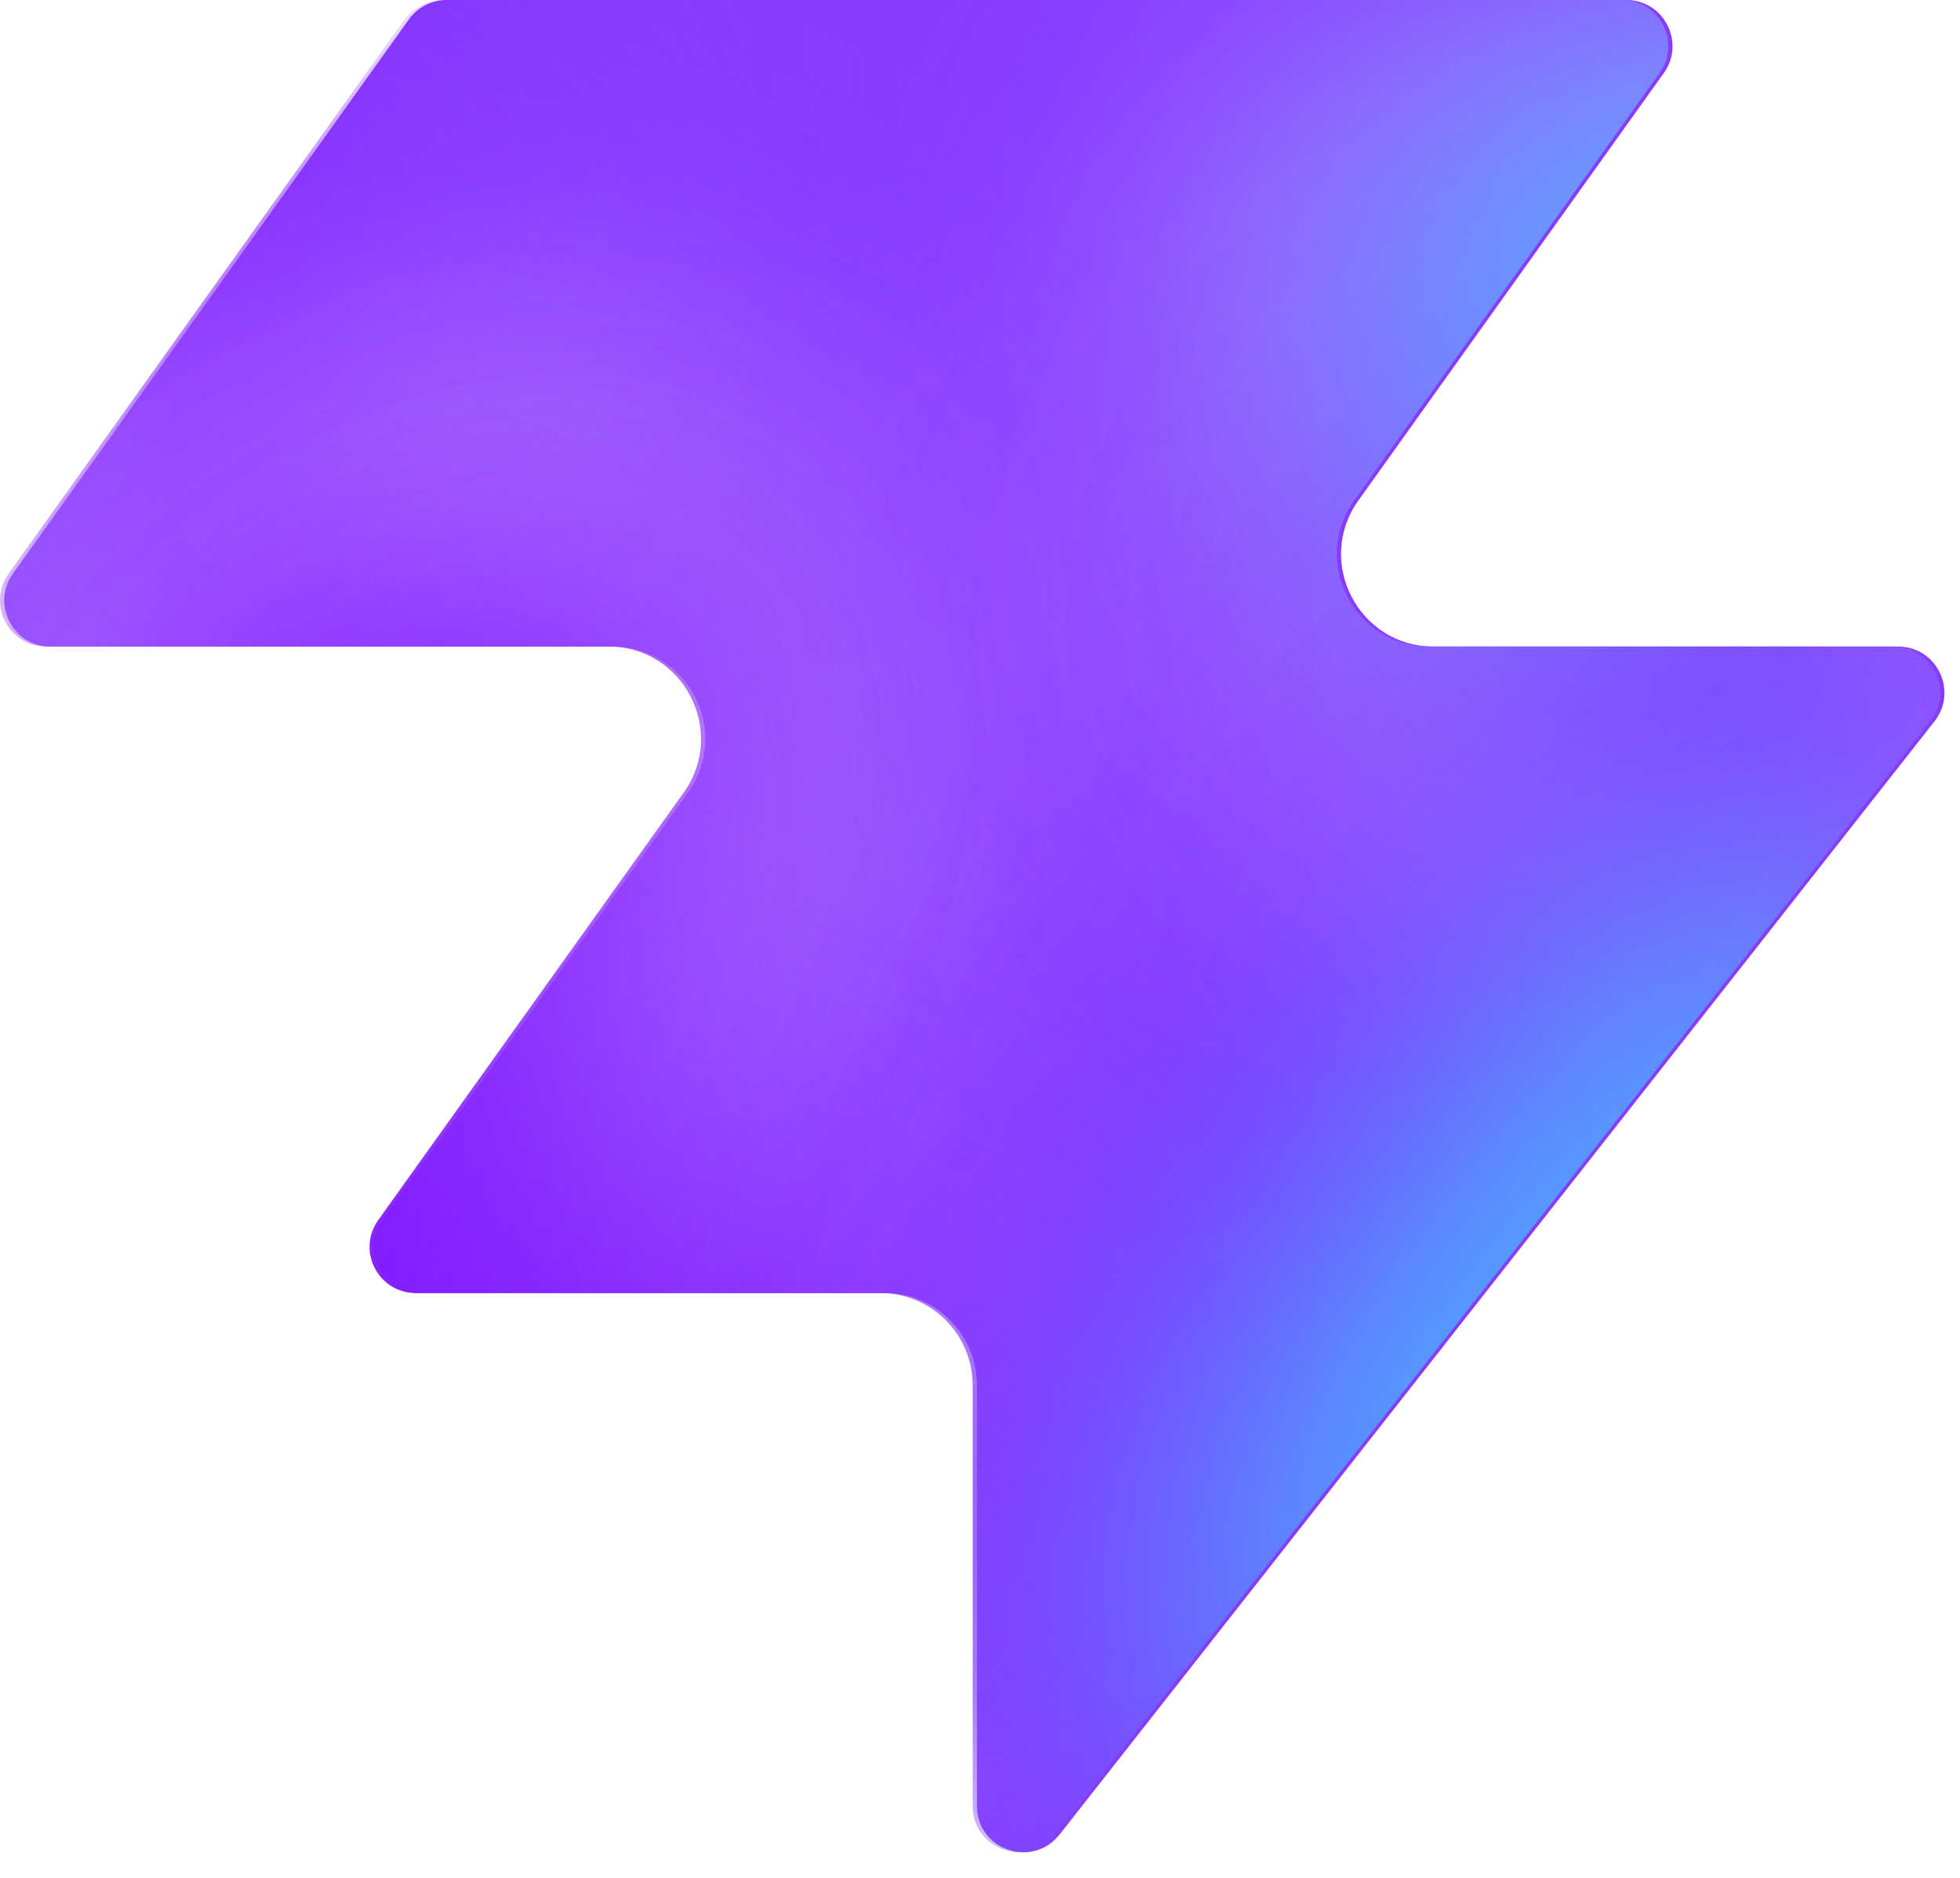
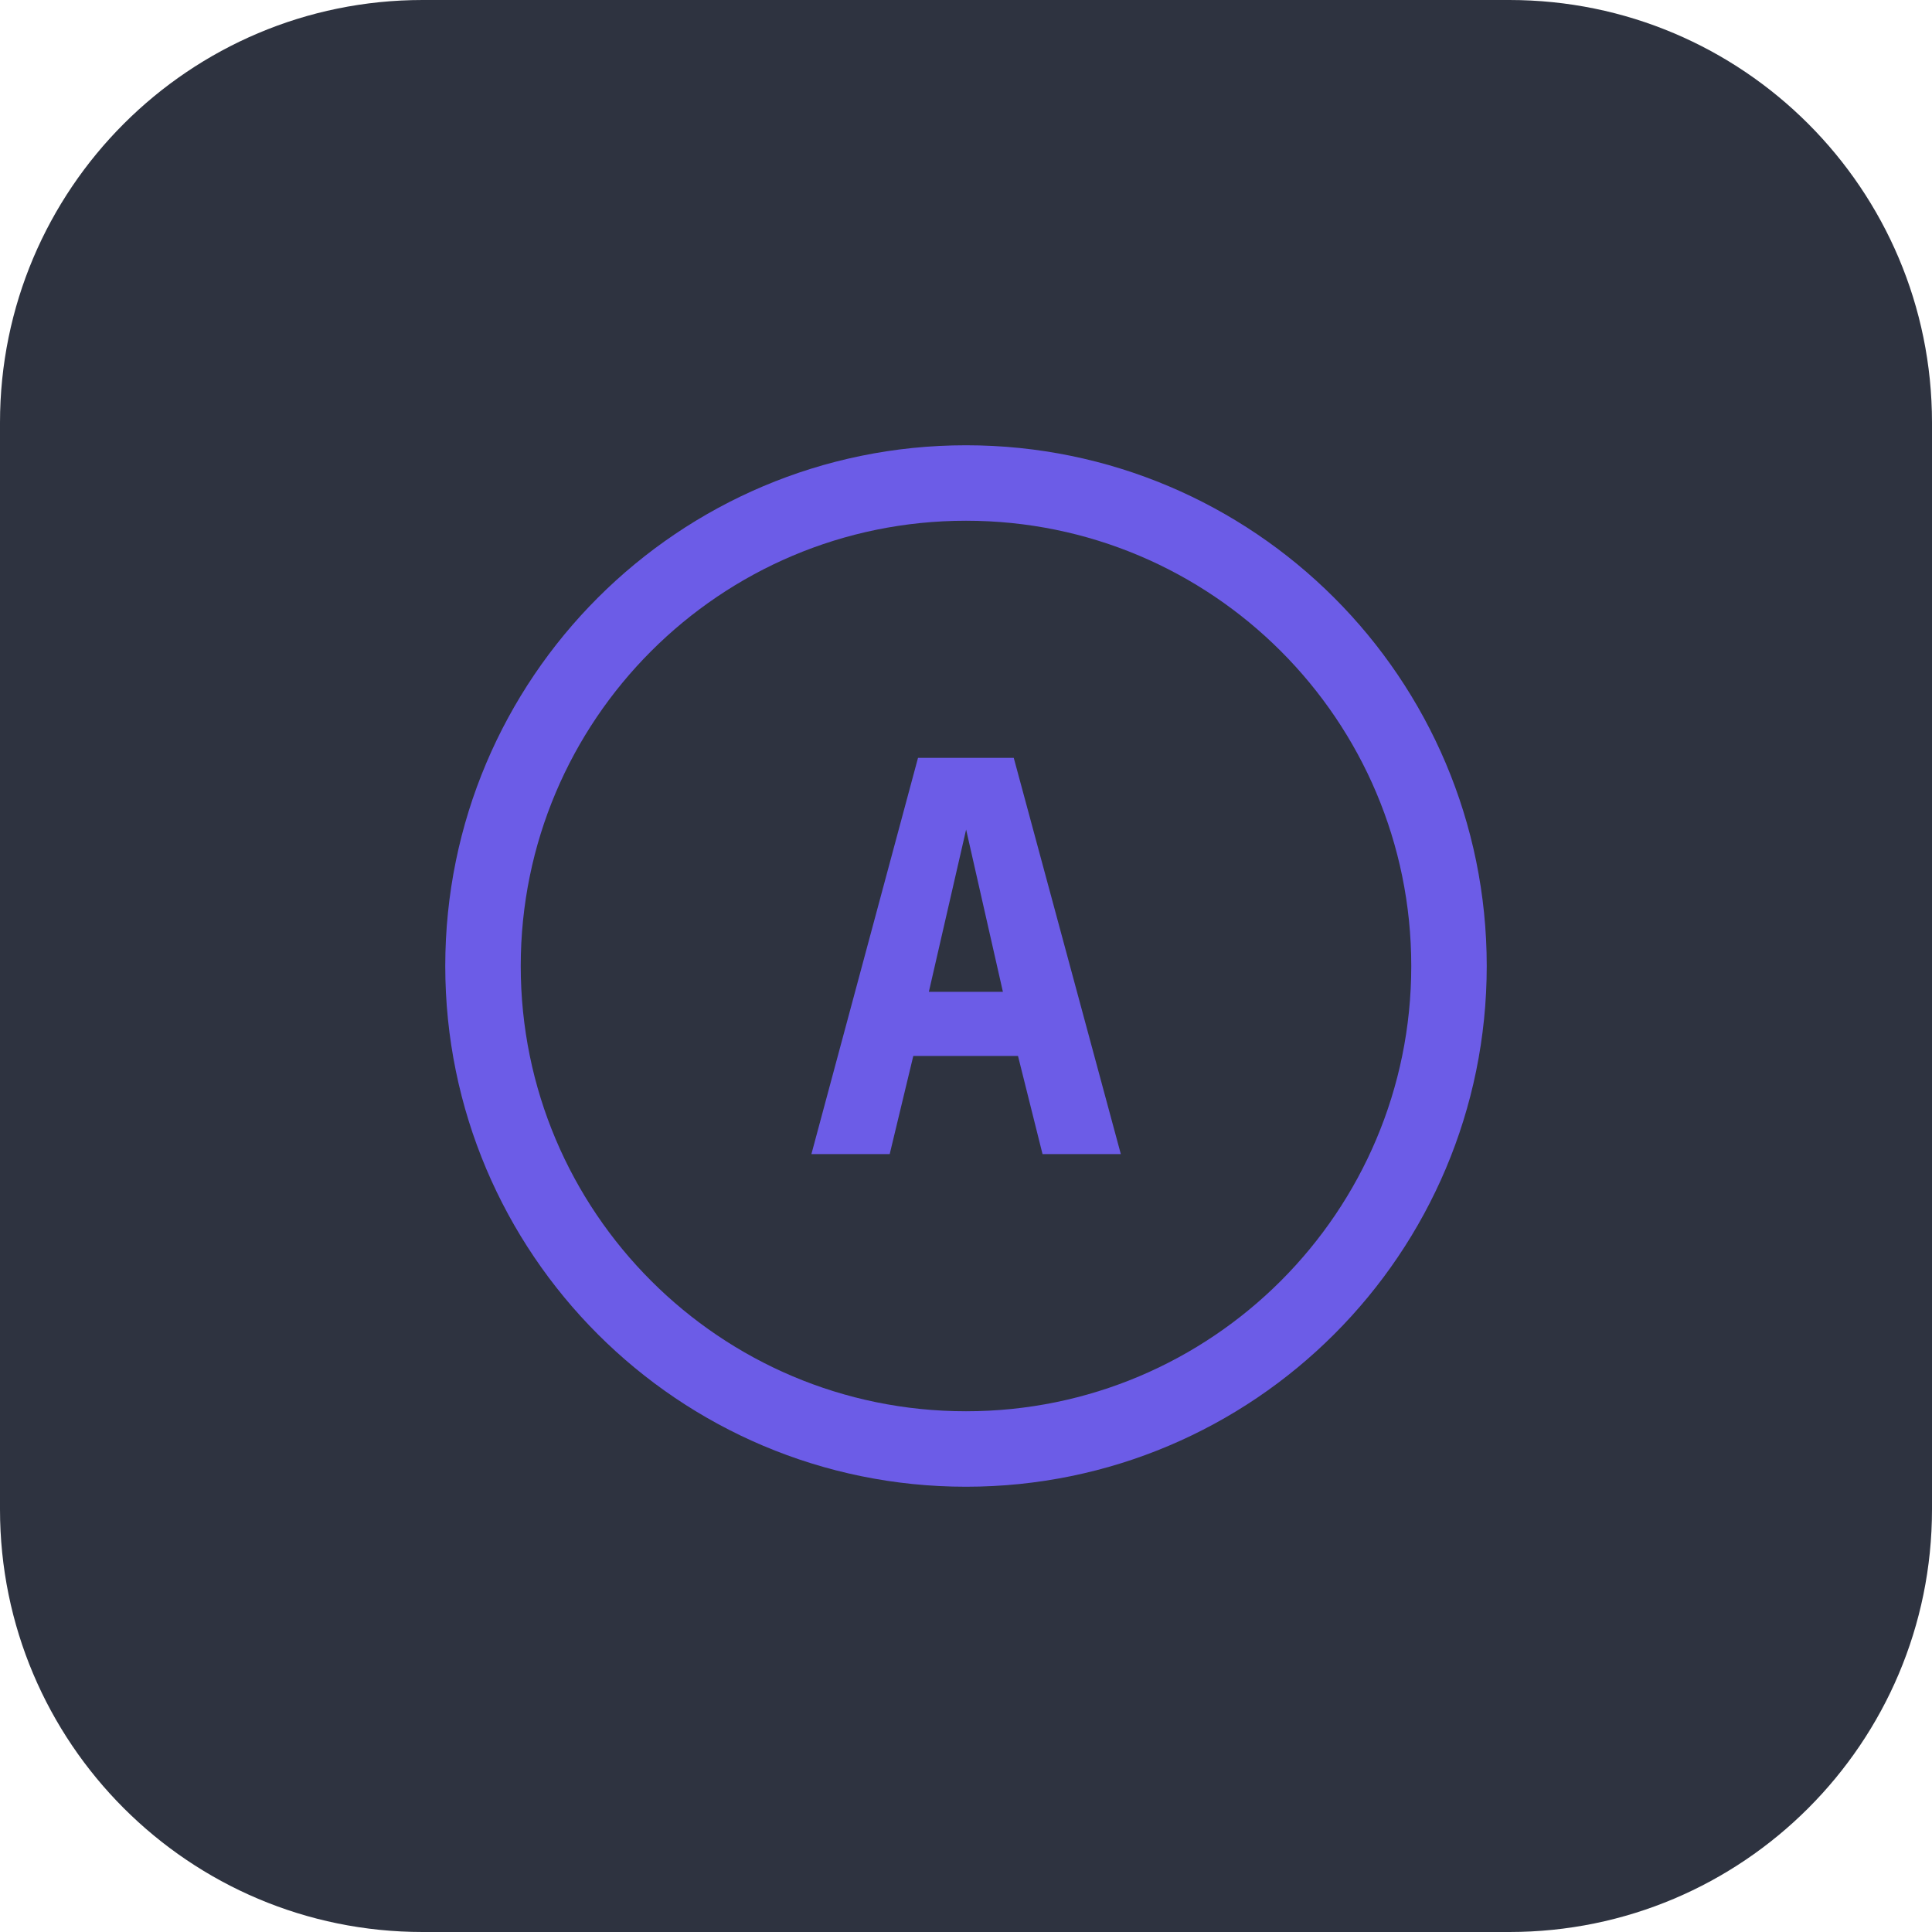
- <svg xmlns="http://www.w3.org/2000/svg" width="48" height="46" fill="none" viewBox="0 0 48 46">
-   <path fill="#863bff" d="M25.946 44.938c-.664.845-2.021.375-2.021-.698V33.937a2.26 2.26 0 0 0-2.262-2.262H10.287c-.92 0-1.456-1.04-.92-1.788l7.48-10.471c1.07-1.497 0-3.578-1.842-3.578H1.237c-.92 0-1.456-1.04-.92-1.788L10.013.474c.214-.297.556-.474.92-.474h28.894c.92 0 1.456 1.04.92 1.788l-7.48 10.471c-1.07 1.498 0 3.579 1.842 3.579h11.377c.943 0 1.473 1.088.89 1.83L25.947 44.94z" style="fill:#863bff;fill:color(display-p3 .525 .23 1);fill-opacity:1" />
-   <mask id="a" width="48" height="46" x="0" y="0" maskUnits="userSpaceOnUse" style="mask-type:alpha">
-     <path fill="#000" d="M25.842 44.938c-.664.844-2.021.375-2.021-.698V33.937a2.26 2.26 0 0 0-2.262-2.262H10.183c-.92 0-1.456-1.04-.92-1.788l7.48-10.471c1.07-1.498 0-3.579-1.842-3.579H1.133c-.92 0-1.456-1.04-.92-1.787L9.91.473c.214-.297.556-.474.92-.474h28.894c.92 0 1.456 1.04.92 1.788l-7.48 10.471c-1.07 1.498 0 3.578 1.842 3.578h11.377c.943 0 1.473 1.088.89 1.832L25.843 44.94z" style="fill:#000;fill-opacity:1" />
-   </mask>
-   <g mask="url(#a)">
-     <g filter="url(#b)">
-       <ellipse cx="5.508" cy="14.704" fill="#ede6ff" rx="5.508" ry="14.704" style="fill:#ede6ff;fill:color(display-p3 .927 .903 1);fill-opacity:1" transform="matrix(.00324 1 1 -.00324 -4.47 31.516)" />
-     </g>
-     <g filter="url(#c)">
-       <ellipse cx="10.399" cy="29.851" fill="#ede6ff" rx="10.399" ry="29.851" style="fill:#ede6ff;fill:color(display-p3 .927 .903 1);fill-opacity:1" transform="matrix(.00324 1 1 -.00324 -39.328 7.883)" />
-     </g>
-     <g filter="url(#d)">
-       <ellipse cx="5.508" cy="30.487" fill="#7e14ff" rx="5.508" ry="30.487" style="fill:#7e14ff;fill:color(display-p3 .492 .077 1);fill-opacity:1" transform="rotate(89.814 -25.913 -14.639)scale(1 -1)" />
-     </g>
-     <g filter="url(#e)">
-       <ellipse cx="5.508" cy="30.599" fill="#7e14ff" rx="5.508" ry="30.599" style="fill:#7e14ff;fill:color(display-p3 .492 .077 1);fill-opacity:1" transform="rotate(89.814 -32.644 -3.334)scale(1 -1)" />
-     </g>
-     <g filter="url(#f)">
-       <ellipse cx="5.508" cy="30.599" fill="#7e14ff" rx="5.508" ry="30.599" style="fill:#7e14ff;fill:color(display-p3 .492 .077 1);fill-opacity:1" transform="matrix(.00324 1 1 -.00324 -34.34 30.47)" />
-     </g>
-     <g filter="url(#g)">
-       <ellipse cx="14.072" cy="22.078" fill="#ede6ff" rx="14.072" ry="22.078" style="fill:#ede6ff;fill:color(display-p3 .927 .903 1);fill-opacity:1" transform="rotate(93.35 24.506 48.493)scale(-1 1)" />
-     </g>
-     <g filter="url(#h)">
-       <ellipse cx="3.47" cy="21.501" fill="#7e14ff" rx="3.47" ry="21.501" style="fill:#7e14ff;fill:color(display-p3 .492 .077 1);fill-opacity:1" transform="rotate(89.009 28.708 47.59)scale(-1 1)" />
-     </g>
-     <g filter="url(#i)">
-       <ellipse cx="3.47" cy="21.501" fill="#7e14ff" rx="3.47" ry="21.501" style="fill:#7e14ff;fill:color(display-p3 .492 .077 1);fill-opacity:1" transform="rotate(89.009 28.708 47.59)scale(-1 1)" />
-     </g>
-     <g filter="url(#j)">
-       <ellipse cx=".387" cy="8.972" fill="#7e14ff" rx="4.407" ry="29.108" style="fill:#7e14ff;fill:color(display-p3 .492 .077 1);fill-opacity:1" transform="rotate(39.51 .387 8.972)" />
-     </g>
-     <g filter="url(#k)">
-       <ellipse cx="47.523" cy="-6.092" fill="#7e14ff" rx="4.407" ry="29.108" style="fill:#7e14ff;fill:color(display-p3 .492 .077 1);fill-opacity:1" transform="rotate(37.892 47.523 -6.092)" />
-     </g>
-     <g filter="url(#l)">
-       <ellipse cx="41.412" cy="6.333" fill="#47bfff" rx="5.971" ry="9.665" style="fill:#47bfff;fill:color(display-p3 .28 .748 1);fill-opacity:1" transform="rotate(37.892 41.412 6.333)" />
-     </g>
-     <g filter="url(#m)">
-       <ellipse cx="-1.879" cy="38.332" fill="#7e14ff" rx="4.407" ry="29.108" style="fill:#7e14ff;fill:color(display-p3 .492 .077 1);fill-opacity:1" transform="rotate(37.892 -1.88 38.332)" />
-     </g>
-     <g filter="url(#n)">
-       <ellipse cx="-1.879" cy="38.332" fill="#7e14ff" rx="4.407" ry="29.108" style="fill:#7e14ff;fill:color(display-p3 .492 .077 1);fill-opacity:1" transform="rotate(37.892 -1.88 38.332)" />
-     </g>
-     <g filter="url(#o)">
-       <ellipse cx="35.651" cy="29.907" fill="#7e14ff" rx="4.407" ry="29.108" style="fill:#7e14ff;fill:color(display-p3 .492 .077 1);fill-opacity:1" transform="rotate(37.892 35.651 29.907)" />
-     </g>
-     <g filter="url(#p)">
-       <ellipse cx="38.418" cy="32.4" fill="#47bfff" rx="5.971" ry="15.297" style="fill:#47bfff;fill:color(display-p3 .28 .748 1);fill-opacity:1" transform="rotate(37.892 38.418 32.4)" />
-     </g>
-   </g>
-   <defs>
-     <filter id="b" width="60.045" height="41.654" x="-19.77" y="16.149" color-interpolation-filters="sRGB" filterUnits="userSpaceOnUse">
-       <feFlood flood-opacity="0" result="BackgroundImageFix" />
-       <feBlend in="SourceGraphic" in2="BackgroundImageFix" result="shape" />
-       <feGaussianBlur result="effect1_foregroundBlur_2002_17158" stdDeviation="7.659" />
-     </filter>
-     <filter id="c" width="90.34" height="51.437" x="-54.613" y="-7.533" color-interpolation-filters="sRGB" filterUnits="userSpaceOnUse">
-       <feFlood flood-opacity="0" result="BackgroundImageFix" />
-       <feBlend in="SourceGraphic" in2="BackgroundImageFix" result="shape" />
-       <feGaussianBlur result="effect1_foregroundBlur_2002_17158" stdDeviation="7.659" />
-     </filter>
-     <filter id="d" width="79.355" height="29.4" x="-49.64" y="2.03" color-interpolation-filters="sRGB" filterUnits="userSpaceOnUse">
-       <feFlood flood-opacity="0" result="BackgroundImageFix" />
-       <feBlend in="SourceGraphic" in2="BackgroundImageFix" result="shape" />
-       <feGaussianBlur result="effect1_foregroundBlur_2002_17158" stdDeviation="4.596" />
-     </filter>
-     <filter id="e" width="79.579" height="29.4" x="-45.045" y="20.029" color-interpolation-filters="sRGB" filterUnits="userSpaceOnUse">
-       <feFlood flood-opacity="0" result="BackgroundImageFix" />
-       <feBlend in="SourceGraphic" in2="BackgroundImageFix" result="shape" />
-       <feGaussianBlur result="effect1_foregroundBlur_2002_17158" stdDeviation="4.596" />
-     </filter>
-     <filter id="f" width="79.579" height="29.4" x="-43.513" y="21.178" color-interpolation-filters="sRGB" filterUnits="userSpaceOnUse">
-       <feFlood flood-opacity="0" result="BackgroundImageFix" />
-       <feBlend in="SourceGraphic" in2="BackgroundImageFix" result="shape" />
-       <feGaussianBlur result="effect1_foregroundBlur_2002_17158" stdDeviation="4.596" />
-     </filter>
-     <filter id="g" width="74.749" height="58.852" x="15.756" y="-17.901" color-interpolation-filters="sRGB" filterUnits="userSpaceOnUse">
-       <feFlood flood-opacity="0" result="BackgroundImageFix" />
-       <feBlend in="SourceGraphic" in2="BackgroundImageFix" result="shape" />
-       <feGaussianBlur result="effect1_foregroundBlur_2002_17158" stdDeviation="7.659" />
-     </filter>
-     <filter id="h" width="61.377" height="25.362" x="23.548" y="2.284" color-interpolation-filters="sRGB" filterUnits="userSpaceOnUse">
-       <feFlood flood-opacity="0" result="BackgroundImageFix" />
-       <feBlend in="SourceGraphic" in2="BackgroundImageFix" result="shape" />
-       <feGaussianBlur result="effect1_foregroundBlur_2002_17158" stdDeviation="4.596" />
-     </filter>
-     <filter id="i" width="61.377" height="25.362" x="23.548" y="2.284" color-interpolation-filters="sRGB" filterUnits="userSpaceOnUse">
-       <feFlood flood-opacity="0" result="BackgroundImageFix" />
-       <feBlend in="SourceGraphic" in2="BackgroundImageFix" result="shape" />
-       <feGaussianBlur result="effect1_foregroundBlur_2002_17158" stdDeviation="4.596" />
-     </filter>
-     <filter id="j" width="56.045" height="63.649" x="-27.636" y="-22.853" color-interpolation-filters="sRGB" filterUnits="userSpaceOnUse">
-       <feFlood flood-opacity="0" result="BackgroundImageFix" />
-       <feBlend in="SourceGraphic" in2="BackgroundImageFix" result="shape" />
-       <feGaussianBlur result="effect1_foregroundBlur_2002_17158" stdDeviation="4.596" />
-     </filter>
-     <filter id="k" width="54.814" height="64.646" x="20.116" y="-38.415" color-interpolation-filters="sRGB" filterUnits="userSpaceOnUse">
-       <feFlood flood-opacity="0" result="BackgroundImageFix" />
-       <feBlend in="SourceGraphic" in2="BackgroundImageFix" result="shape" />
-       <feGaussianBlur result="effect1_foregroundBlur_2002_17158" stdDeviation="4.596" />
-     </filter>
-     <filter id="l" width="33.541" height="35.313" x="24.641" y="-11.323" color-interpolation-filters="sRGB" filterUnits="userSpaceOnUse">
-       <feFlood flood-opacity="0" result="BackgroundImageFix" />
-       <feBlend in="SourceGraphic" in2="BackgroundImageFix" result="shape" />
-       <feGaussianBlur result="effect1_foregroundBlur_2002_17158" stdDeviation="4.596" />
-     </filter>
-     <filter id="m" width="54.814" height="64.646" x="-29.286" y="6.009" color-interpolation-filters="sRGB" filterUnits="userSpaceOnUse">
-       <feFlood flood-opacity="0" result="BackgroundImageFix" />
-       <feBlend in="SourceGraphic" in2="BackgroundImageFix" result="shape" />
-       <feGaussianBlur result="effect1_foregroundBlur_2002_17158" stdDeviation="4.596" />
-     </filter>
-     <filter id="n" width="54.814" height="64.646" x="-29.286" y="6.009" color-interpolation-filters="sRGB" filterUnits="userSpaceOnUse">
-       <feFlood flood-opacity="0" result="BackgroundImageFix" />
-       <feBlend in="SourceGraphic" in2="BackgroundImageFix" result="shape" />
-       <feGaussianBlur result="effect1_foregroundBlur_2002_17158" stdDeviation="4.596" />
-     </filter>
-     <filter id="o" width="54.814" height="64.646" x="8.244" y="-2.416" color-interpolation-filters="sRGB" filterUnits="userSpaceOnUse">
-       <feFlood flood-opacity="0" result="BackgroundImageFix" />
-       <feBlend in="SourceGraphic" in2="BackgroundImageFix" result="shape" />
-       <feGaussianBlur result="effect1_foregroundBlur_2002_17158" stdDeviation="4.596" />
-     </filter>
-     <filter id="p" width="39.409" height="43.623" x="18.713" y="10.588" color-interpolation-filters="sRGB" filterUnits="userSpaceOnUse">
-       <feFlood flood-opacity="0" result="BackgroundImageFix" />
-       <feBlend in="SourceGraphic" in2="BackgroundImageFix" result="shape" />
-       <feGaussianBlur result="effect1_foregroundBlur_2002_17158" stdDeviation="4.596" />
-     </filter>
-   </defs>
+ <svg xmlns="http://www.w3.org/2000/svg" width="64" height="64" viewBox="0 0 64 64">
+   <rect width="64" height="64" rx="14" fill="#2e3340" />
+   <circle cx="32" cy="32" r="16" fill="none" stroke="#6c5ce7" stroke-width="2.5" />
+   <text x="32" y="32" text-anchor="middle" dominant-baseline="central" font-family="'JetBrains Mono', 'Space Grotesk', monospace" font-weight="700" font-size="18" fill="#6c5ce7">A</text>
</svg>
